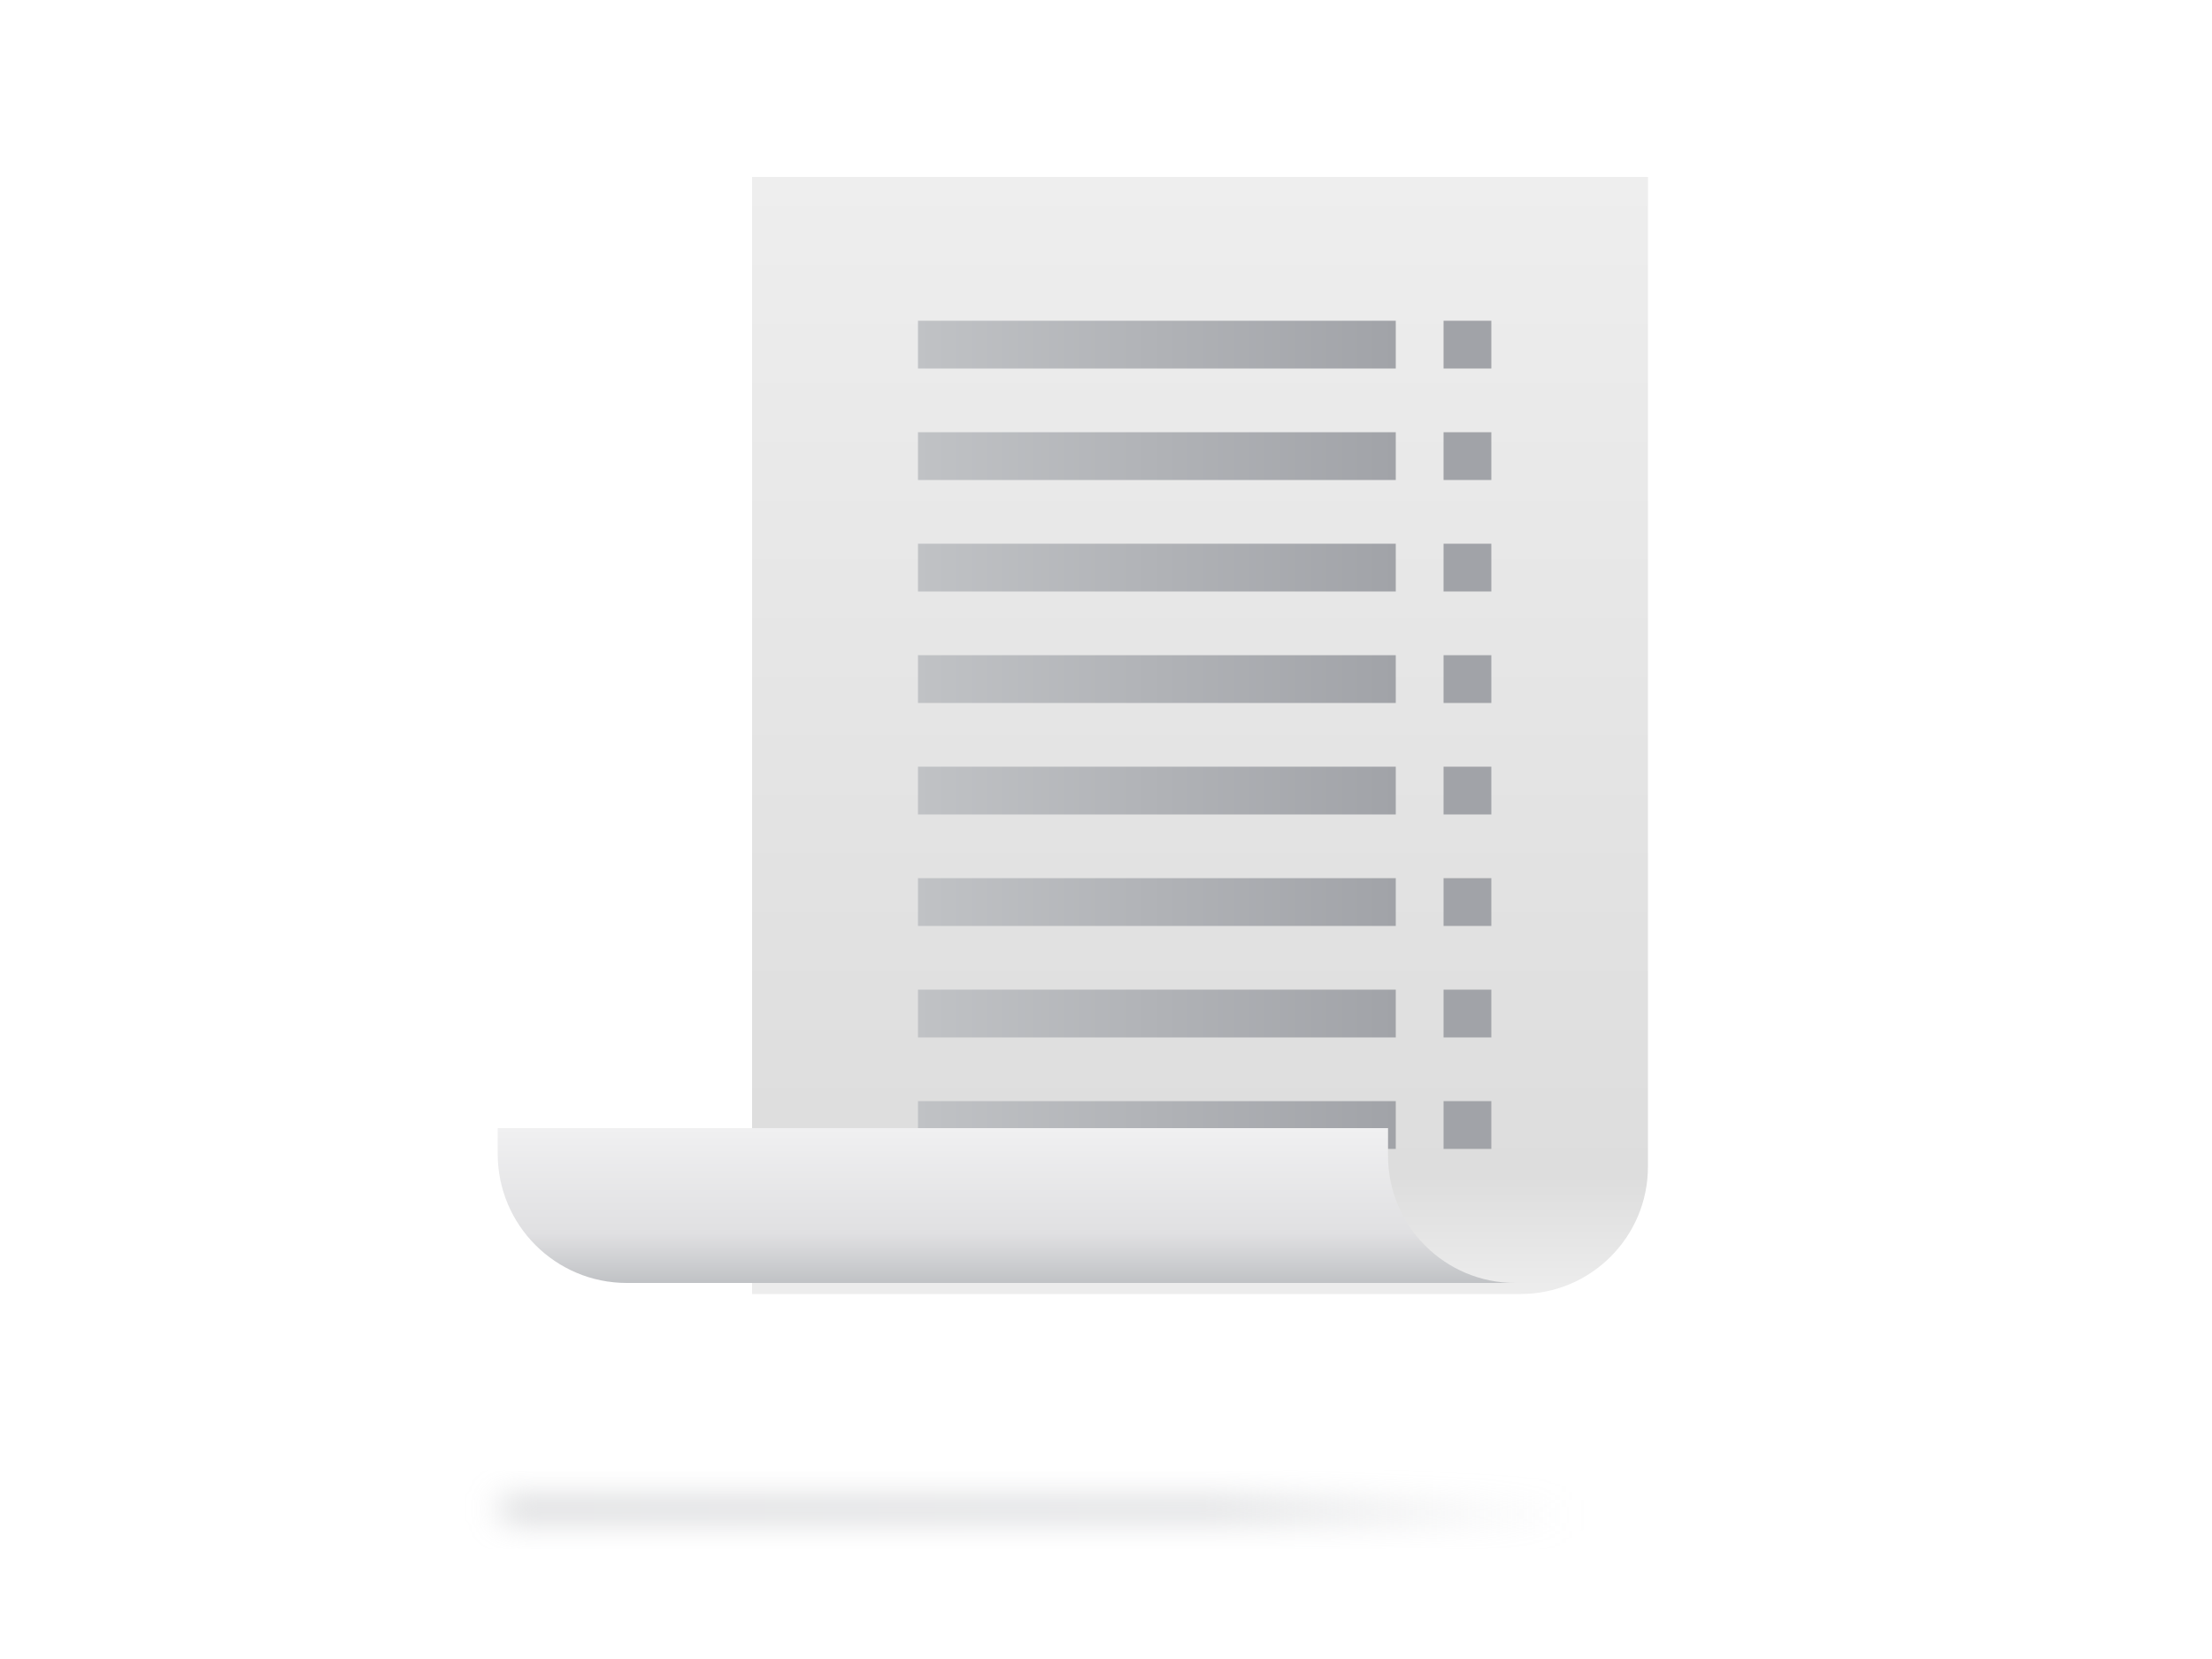
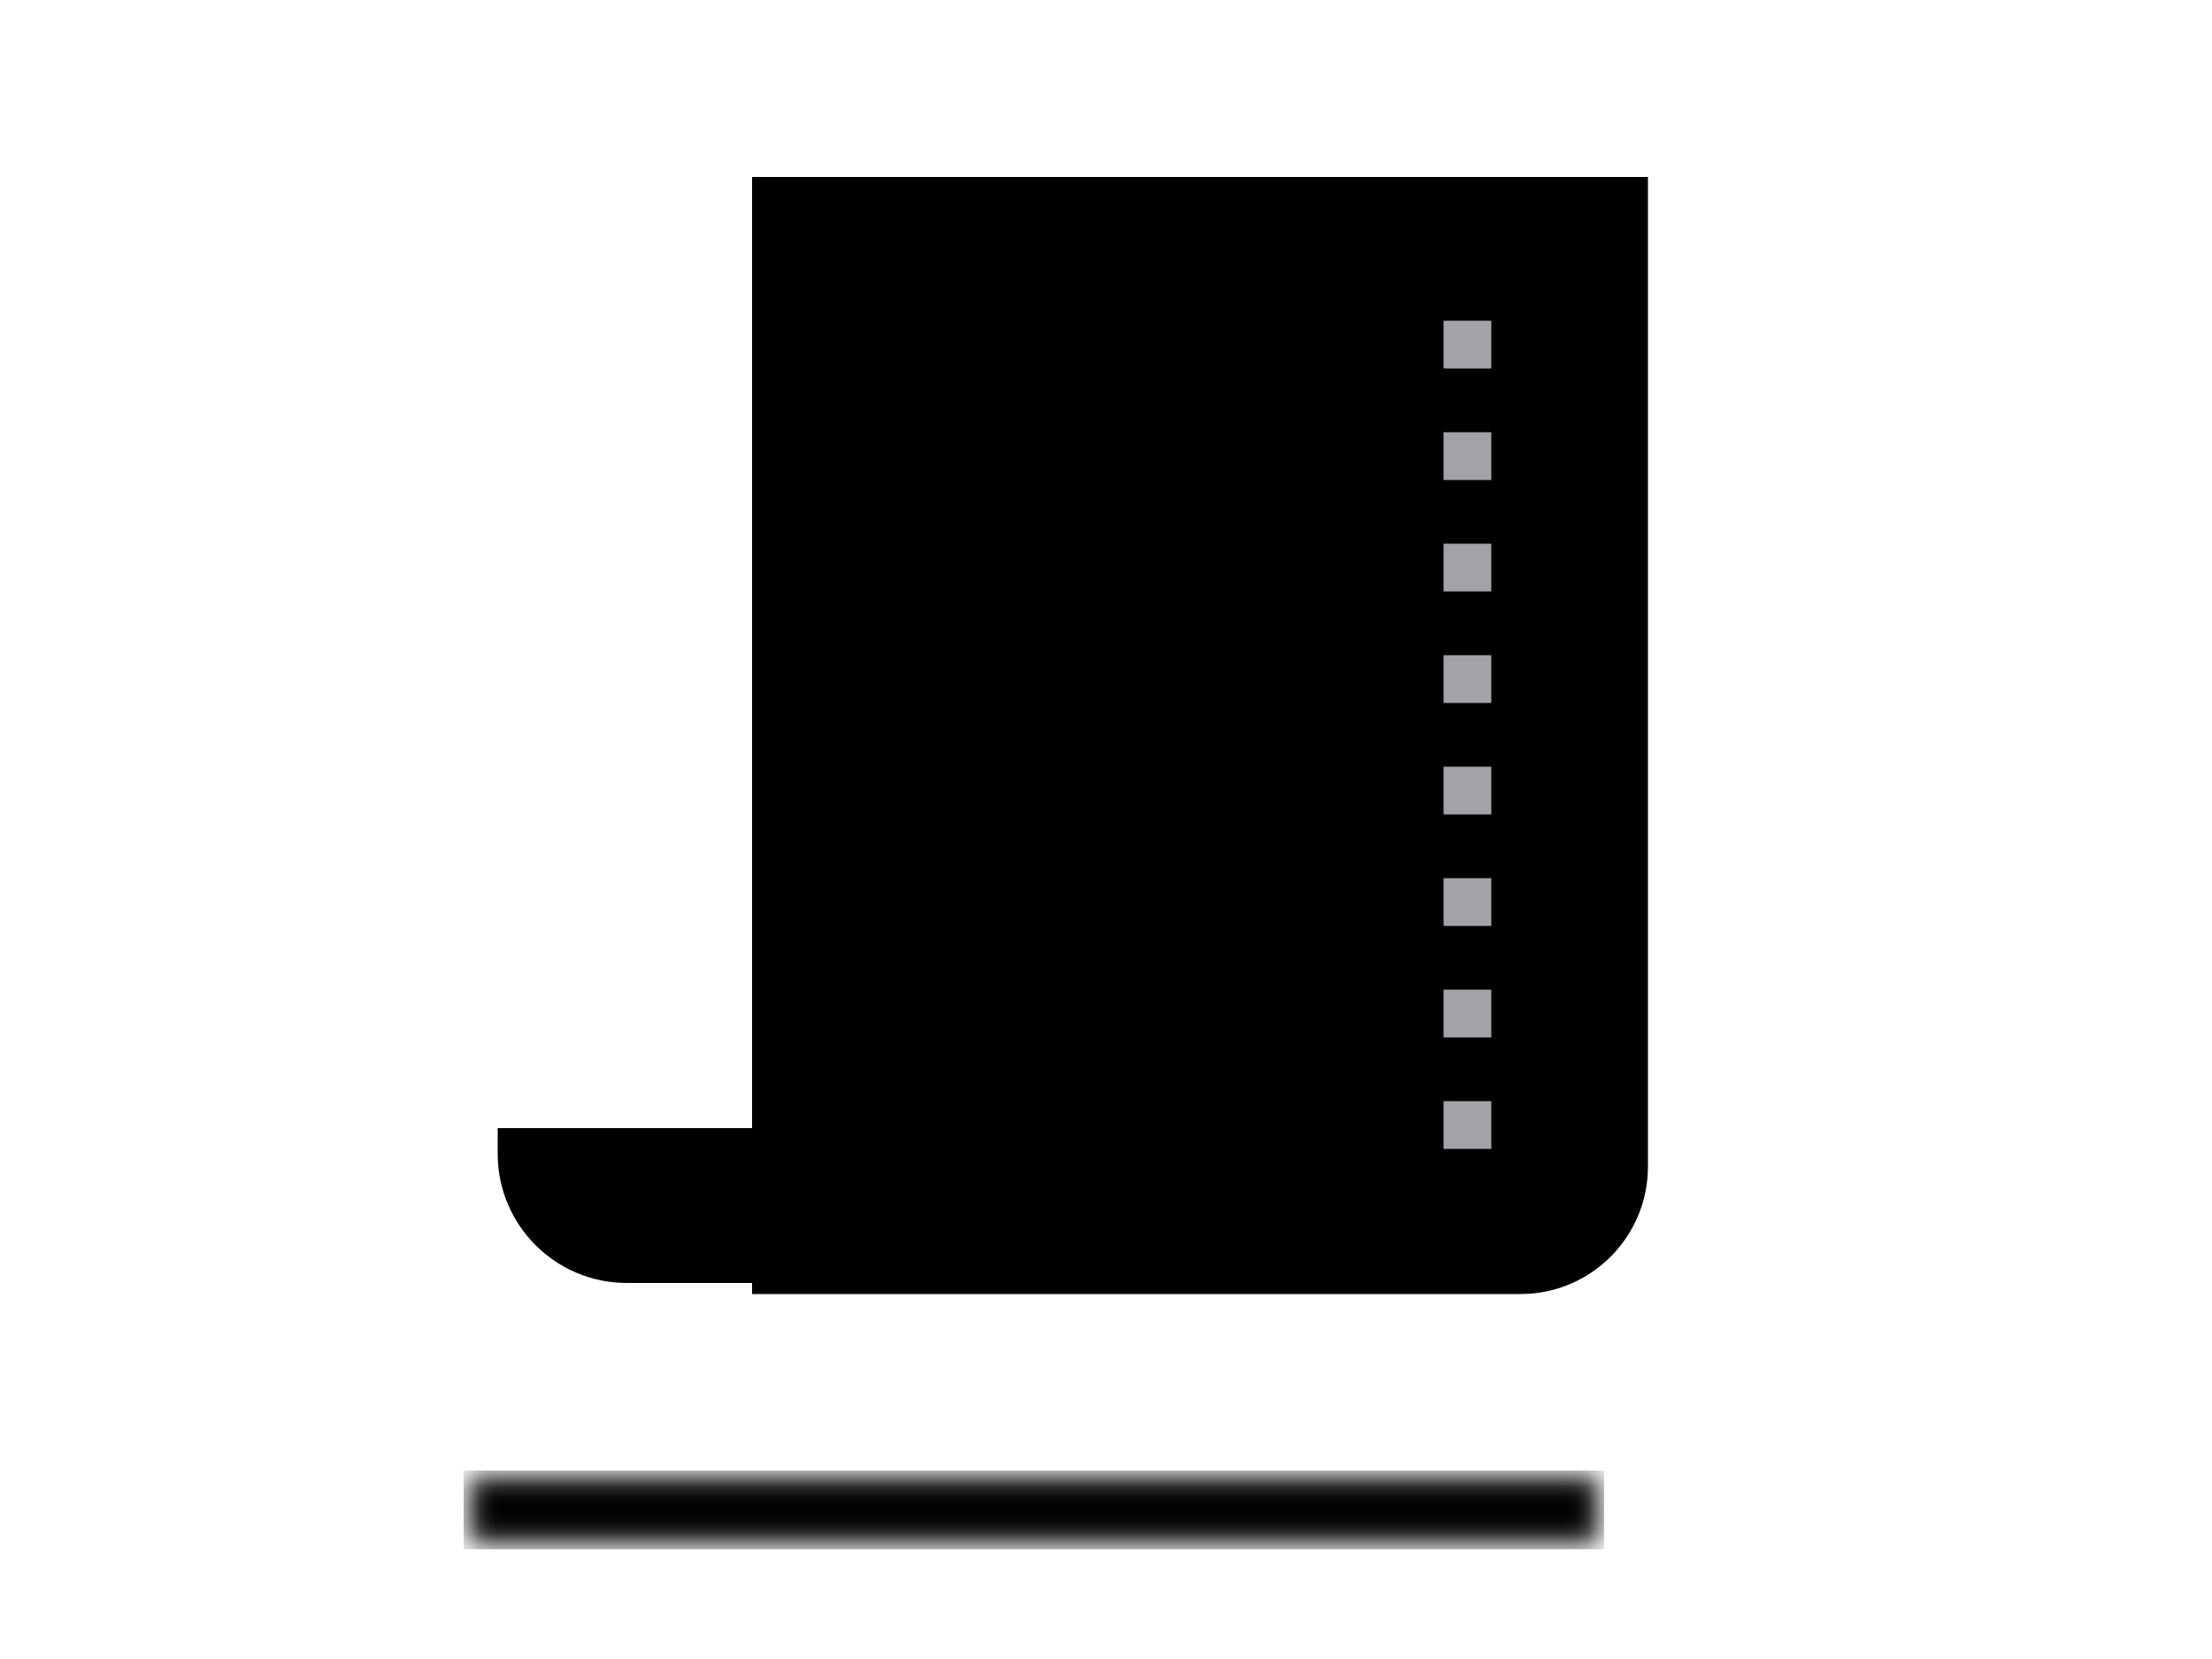
<svg xmlns="http://www.w3.org/2000/svg" width="180" height="135" viewBox="0 0 180 135" fill="none">
  <g filter="url(#filter0_f)">
-     <path fill-rule="evenodd" clip-rule="evenodd" d="M40.5 122.4L41.177 123.3H98.694H127.8L98.694 122.4H40.5Z" fill="url(#paint0_linear)" />
+     <path fillRule="evenodd" clipRule="evenodd" d="M40.5 122.4L41.177 123.3H98.694H127.8L98.694 122.4H40.5Z" fill="url(#paint0_linear)" />
  </g>
-   <path fill-rule="evenodd" clip-rule="evenodd" d="M61.2 14.4V105.3H123.732C129.458 105.3 134.1 100.658 134.1 94.932V14.4H61.2Z" fill="url(#paint1_linear)" />
+   <path fillRule="evenodd" clipRule="evenodd" d="M61.2 14.4V105.3H123.732C129.458 105.3 134.1 100.658 134.1 94.932V14.4H61.2Z" fill="url(#paint1_linear)" />
  <rect width="38.88" height="3.888" transform="matrix(-1 0 0 1 113.58 26.1)" fill="url(#paint2_linear)" />
  <rect width="3.888" height="3.888" transform="matrix(-1 0 0 1 121.356 26.1)" fill="#A1A3A8" />
  <rect width="38.88" height="3.888" transform="matrix(-1 0 0 1 113.58 35.172)" fill="url(#paint3_linear)" />
  <rect width="3.888" height="3.888" transform="matrix(-1 0 0 1 121.356 35.172)" fill="#A1A3A8" />
  <rect width="38.88" height="3.888" transform="matrix(-1 0 0 1 113.58 44.244)" fill="url(#paint4_linear)" />
  <rect width="3.888" height="3.888" transform="matrix(-1 0 0 1 121.356 44.244)" fill="#A1A3A8" />
  <rect width="38.88" height="3.888" transform="matrix(-1 0 0 1 113.58 53.316)" fill="url(#paint5_linear)" />
  <rect width="3.888" height="3.888" transform="matrix(-1 0 0 1 121.356 53.316)" fill="#A1A3A8" />
  <rect width="38.88" height="3.888" transform="matrix(-1 0 0 1 113.58 62.388)" fill="url(#paint6_linear)" />
  <rect width="3.888" height="3.888" transform="matrix(-1 0 0 1 121.356 62.388)" fill="#A1A3A8" />
  <rect width="38.88" height="3.888" transform="matrix(-1 0 0 1 113.58 71.46)" fill="url(#paint7_linear)" />
  <rect width="3.888" height="3.888" transform="matrix(-1 0 0 1 121.356 71.46)" fill="#A1A3A8" />
  <rect width="38.88" height="3.888" transform="matrix(-1 0 0 1 113.58 80.532)" fill="url(#paint8_linear)" />
  <rect width="3.888" height="3.888" transform="matrix(-1 0 0 1 121.356 80.532)" fill="#A1A3A8" />
  <rect width="38.88" height="3.888" transform="matrix(-1 0 0 1 113.58 89.604)" fill="url(#paint9_linear)" />
  <rect width="3.888" height="3.888" transform="matrix(-1 0 0 1 121.356 89.604)" fill="#A1A3A8" />
-   <path fill-rule="evenodd" clip-rule="evenodd" d="M112.95 91.8H40.5V93.892C40.5 99.695 45.205 104.4 51.008 104.4H123.3C117.584 104.4 112.95 99.766 112.95 94.05V91.8Z" fill="url(#paint10_linear)" />
+   <path fillRule="evenodd" clipRule="evenodd" d="M112.95 91.8H40.5V93.892C40.5 99.695 45.205 104.4 51.008 104.4H123.3C117.584 104.4 112.95 99.766 112.95 94.05V91.8Z" fill="url(#paint10_linear)" />
  <defs>
-     <filter id="filter0_f" x="37.782" y="119.682" width="92.737" height="6.337" filterUnits="userSpaceOnUse" color-interpolation-filters="sRGB">
-       <feFlood flood-opacity="0" result="BackgroundImageFix" />
+     <filter id="filter0_f" x="37.782" y="119.682" width="92.737" height="6.337" filterUnits="userSpaceOnUse" colorInterpolationFilters="sRGB">
+       <feFlood floodOpacity="0" result="BackgroundImageFix" />
      <feBlend mode="normal" in="SourceGraphic" in2="BackgroundImageFix" result="shape" />
      <feGaussianBlur stdDeviation="1.359" result="effect1_foregroundBlur" />
    </filter>
    <linearGradient id="paint0_linear" x1="90.734" y1="122.139" x2="90.75" y2="123.679" gradientUnits="userSpaceOnUse">
-       <stop stop-color="#A1A3A8" />
-       <stop offset="1" stop-color="#C1C3C7" />
+       <stop stopColor="#A1A3A8" />
+       <stop offset="1" stopColor="#C1C3C7" />
    </linearGradient>
    <linearGradient id="paint1_linear" x1="148.663" y1="14.4" x2="148.663" y2="105.3" gradientUnits="userSpaceOnUse">
-       <stop stop-color="#EEEEEE" />
-       <stop offset="0.895" stop-color="#DDDDDD" />
-       <stop offset="1" stop-color="#EDEDED" />
+       <stop stopColor="#EEEEEE" />
+       <stop offset="0.895" stopColor="#DDDDDD" />
+       <stop offset="1" stopColor="#EDEDED" />
    </linearGradient>
    <linearGradient id="paint2_linear" x1="38.88" y1="1.944" x2="0" y2="1.944" gradientUnits="userSpaceOnUse">
-       <stop stop-color="#C0C2C5" />
-       <stop offset="1" stop-color="#A1A3A8" />
+       <stop stopColor="#C0C2C5" />
+       <stop offset="1" stopColor="#A1A3A8" />
    </linearGradient>
    <linearGradient id="paint3_linear" x1="38.88" y1="1.944" x2="0" y2="1.944" gradientUnits="userSpaceOnUse">
-       <stop stop-color="#C0C2C5" />
-       <stop offset="1" stop-color="#A1A3A8" />
+       <stop stopColor="#C0C2C5" />
+       <stop offset="1" stopColor="#A1A3A8" />
    </linearGradient>
    <linearGradient id="paint4_linear" x1="38.88" y1="1.944" x2="0" y2="1.944" gradientUnits="userSpaceOnUse">
-       <stop stop-color="#C0C2C5" />
-       <stop offset="1" stop-color="#A1A3A8" />
+       <stop stopColor="#C0C2C5" />
+       <stop offset="1" stopColor="#A1A3A8" />
    </linearGradient>
    <linearGradient id="paint5_linear" x1="38.88" y1="1.944" x2="0" y2="1.944" gradientUnits="userSpaceOnUse">
-       <stop stop-color="#C0C2C5" />
-       <stop offset="1" stop-color="#A1A3A8" />
+       <stop stopColor="#C0C2C5" />
+       <stop offset="1" stopColor="#A1A3A8" />
    </linearGradient>
    <linearGradient id="paint6_linear" x1="38.88" y1="1.944" x2="0" y2="1.944" gradientUnits="userSpaceOnUse">
-       <stop stop-color="#C0C2C5" />
-       <stop offset="1" stop-color="#A1A3A8" />
+       <stop stopColor="#C0C2C5" />
+       <stop offset="1" stopColor="#A1A3A8" />
    </linearGradient>
    <linearGradient id="paint7_linear" x1="38.88" y1="1.944" x2="0" y2="1.944" gradientUnits="userSpaceOnUse">
-       <stop stop-color="#C0C2C5" />
-       <stop offset="1" stop-color="#A1A3A8" />
+       <stop stopColor="#C0C2C5" />
+       <stop offset="1" stopColor="#A1A3A8" />
    </linearGradient>
    <linearGradient id="paint8_linear" x1="38.88" y1="1.944" x2="0" y2="1.944" gradientUnits="userSpaceOnUse">
-       <stop stop-color="#C0C2C5" />
-       <stop offset="1" stop-color="#A1A3A8" />
+       <stop stopColor="#C0C2C5" />
+       <stop offset="1" stopColor="#A1A3A8" />
    </linearGradient>
    <linearGradient id="paint9_linear" x1="38.88" y1="1.944" x2="0" y2="1.944" gradientUnits="userSpaceOnUse">
-       <stop stop-color="#C0C2C5" />
-       <stop offset="1" stop-color="#A1A3A8" />
+       <stop stopColor="#C0C2C5" />
+       <stop offset="1" stopColor="#A1A3A8" />
    </linearGradient>
    <linearGradient id="paint10_linear" x1="139.841" y1="91.8" x2="139.841" y2="104.4" gradientUnits="userSpaceOnUse">
-       <stop stop-color="#F0F0F1" />
-       <stop offset="0.678" stop-color="#E0E0E2" />
-       <stop offset="1" stop-color="#C0C2C5" />
+       <stop stopColor="#F0F0F1" />
+       <stop offset="0.678" stopColor="#E0E0E2" />
+       <stop offset="1" stopColor="#C0C2C5" />
    </linearGradient>
  </defs>
</svg>
